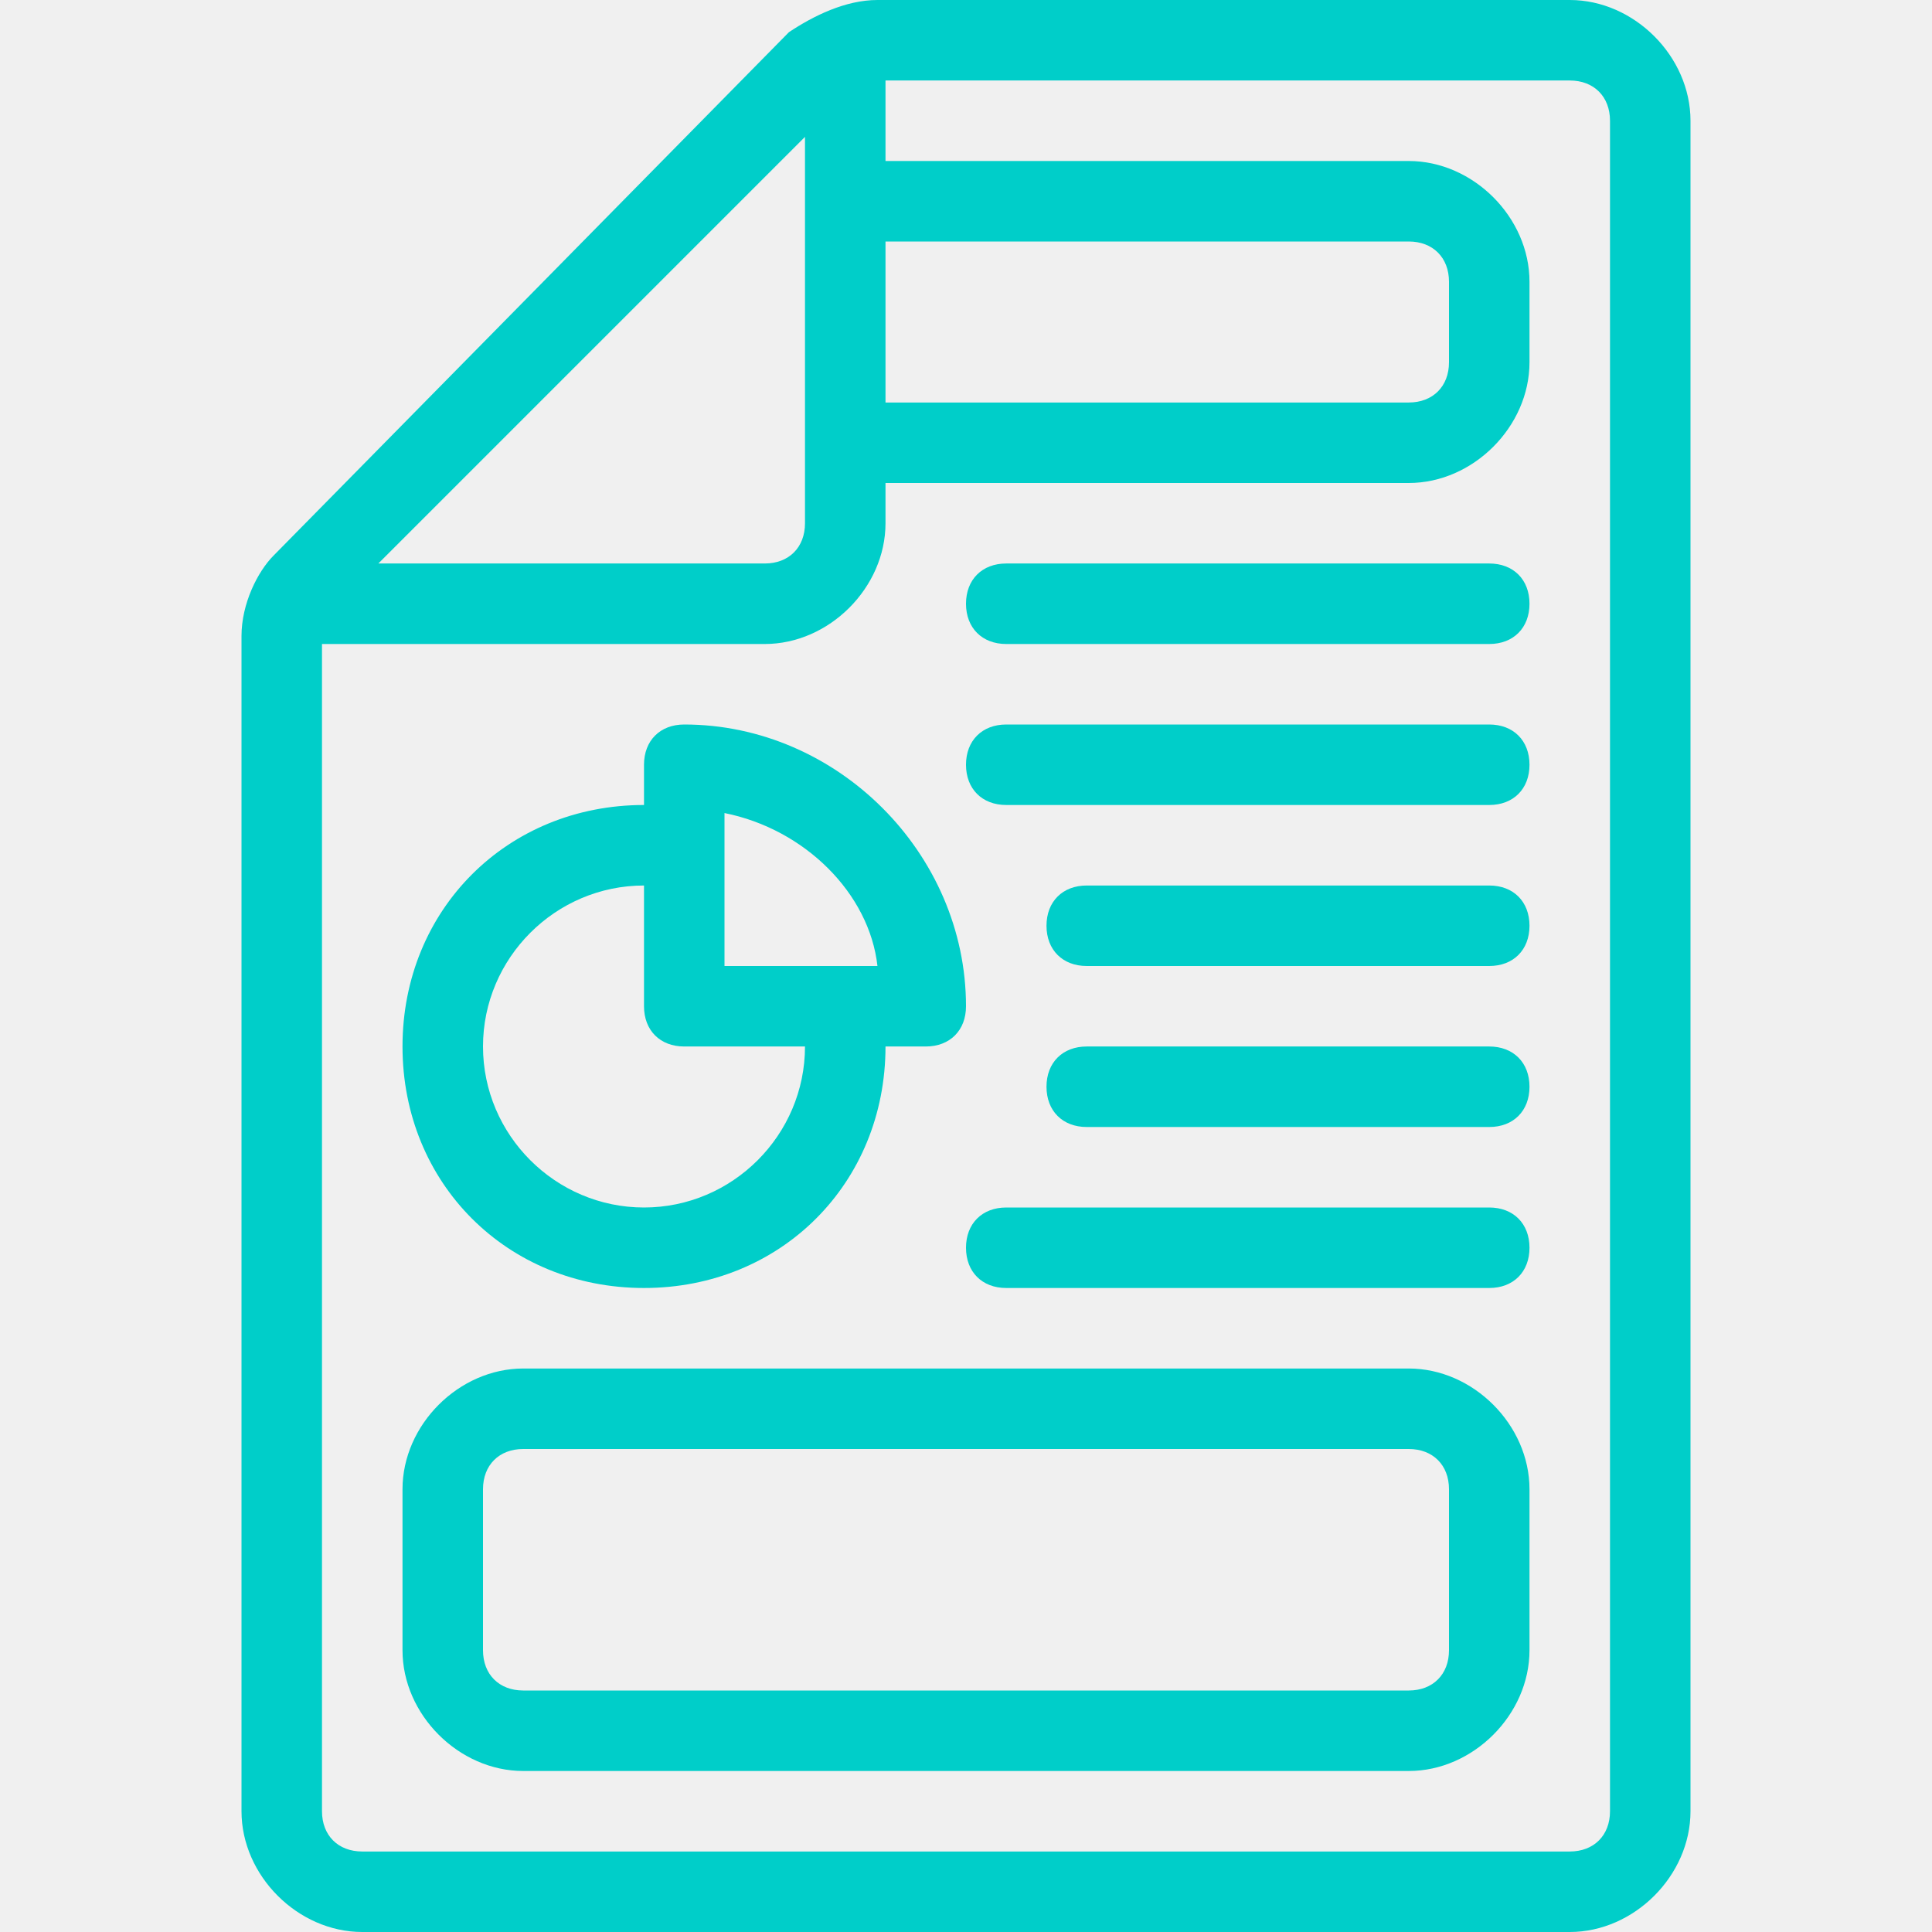
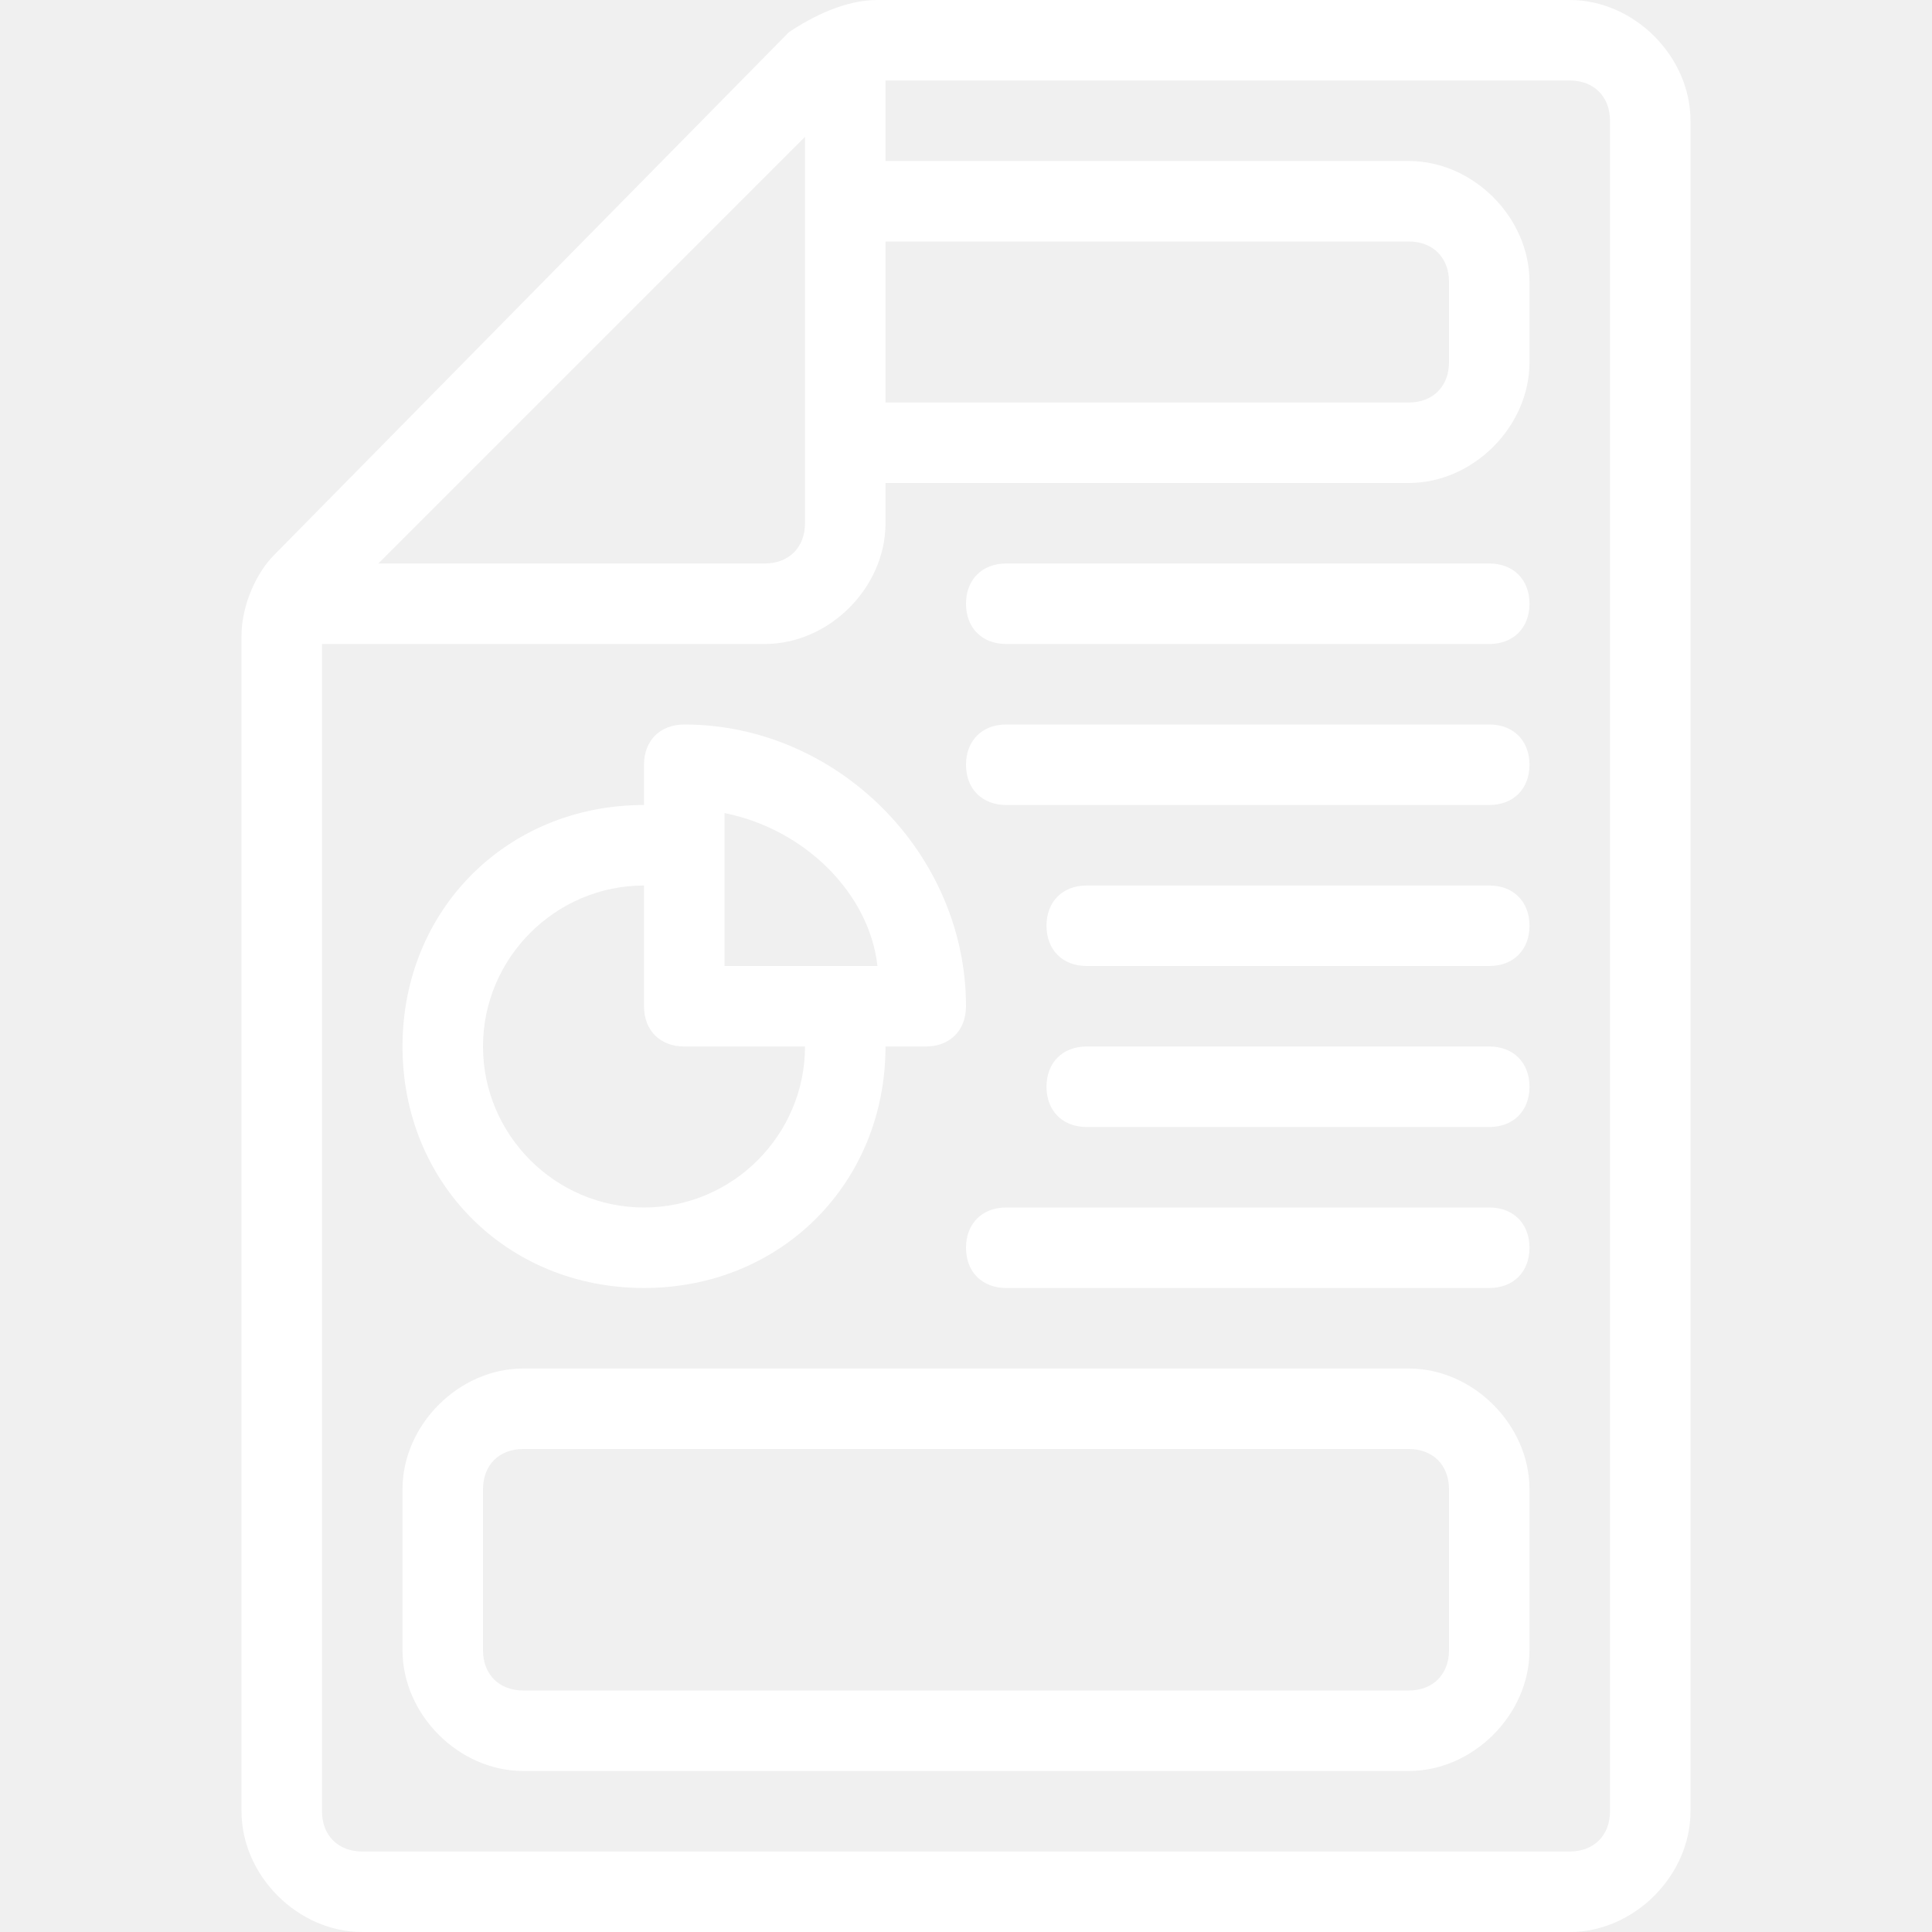
<svg xmlns="http://www.w3.org/2000/svg" width="149" height="149" viewBox="0 0 149 149" fill="none">
-   <path d="M52.771 55.875C50.908 55.875 49.667 57.117 49.667 58.979V62.083C39.113 62.083 31.042 70.154 31.042 80.708C31.042 91.263 39.113 99.333 49.667 99.333C60.221 99.333 68.292 91.263 68.292 80.708H71.396C73.258 80.708 74.5 79.467 74.5 77.604C74.5 65.808 64.567 55.875 52.771 55.875ZM55.875 62.704C62.083 63.946 67.05 68.912 67.671 74.5H55.875V62.704ZM49.667 93.125C42.838 93.125 37.25 87.537 37.25 80.708C37.25 73.879 42.838 68.292 49.667 68.292V77.604C49.667 79.467 50.908 80.708 52.771 80.708H62.083C62.083 87.537 56.496 93.125 49.667 93.125Z" fill="#00CEC9" />
-   <path d="M108.646 136.583H40.354C35.388 136.583 31.042 132.237 31.042 127.271V114.854C31.042 109.887 35.388 105.542 40.354 105.542H108.646C113.613 105.542 117.958 109.887 117.958 114.854V127.271C117.958 132.237 113.613 136.583 108.646 136.583ZM40.354 111.75C38.492 111.75 37.25 112.992 37.25 114.854V127.271C37.25 129.133 38.492 130.375 40.354 130.375H108.646C110.508 130.375 111.75 129.133 111.75 127.271V114.854C111.75 112.992 110.508 111.75 108.646 111.75H40.354Z" fill="#00CEC9" />
-   <path d="M114.854 99.333H77.604C75.742 99.333 74.5 98.092 74.5 96.229C74.5 94.367 75.742 93.125 77.604 93.125H114.854C116.717 93.125 117.958 94.367 117.958 96.229C117.958 98.092 116.717 99.333 114.854 99.333Z" fill="#00CEC9" />
-   <path d="M114.854 86.917H83.812C81.95 86.917 80.708 85.675 80.708 83.812C80.708 81.95 81.95 80.708 83.812 80.708H114.854C116.717 80.708 117.958 81.95 117.958 83.812C117.958 85.675 116.717 86.917 114.854 86.917Z" fill="#00CEC9" />
-   <path d="M114.854 74.5H83.812C81.95 74.5 80.708 73.258 80.708 71.396C80.708 69.533 81.95 68.292 83.812 68.292H114.854C116.717 68.292 117.958 69.533 117.958 71.396C117.958 73.258 116.717 74.5 114.854 74.5Z" fill="#00CEC9" />
-   <path d="M114.854 62.083H77.604C75.742 62.083 74.5 60.842 74.5 58.979C74.5 57.117 75.742 55.875 77.604 55.875H114.854C116.717 55.875 117.958 57.117 117.958 58.979C117.958 60.842 116.717 62.083 114.854 62.083Z" fill="#00CEC9" />
-   <path d="M114.854 49.667H77.604C75.742 49.667 74.5 48.425 74.5 46.562C74.5 44.7 75.742 43.458 77.604 43.458H114.854C116.717 43.458 117.958 44.7 117.958 46.562C117.958 48.425 116.717 49.667 114.854 49.667Z" fill="#00CEC9" />
-   <path d="M121.063 0H67.671C65.188 0 62.704 1.242 60.842 2.483L21.108 42.837C19.867 44.079 18.625 46.562 18.625 49.046V139.688C18.625 144.654 22.971 149 27.938 149H121.063C126.029 149 130.375 144.654 130.375 139.688V9.312C130.375 4.346 126.029 0 121.063 0ZM68.292 18.625H108.646C110.508 18.625 111.75 19.867 111.75 21.729V27.938C111.75 29.8 110.508 31.042 108.646 31.042H68.292V18.625ZM62.083 10.554V40.354C62.083 42.217 60.842 43.458 58.979 43.458H29.179L62.083 10.554ZM124.167 139.688C124.167 141.55 122.925 142.792 121.063 142.792H27.938C26.075 142.792 24.833 141.55 24.833 139.688V49.667H58.979C63.946 49.667 68.292 45.321 68.292 40.354V37.25H108.646C113.613 37.25 117.958 32.904 117.958 27.938V21.729C117.958 16.762 113.613 12.417 108.646 12.417H68.292V6.208H121.063C122.925 6.208 124.167 7.45 124.167 9.312V139.688Z" fill="#00CEC9" />
+   <path d="M52.771 55.875C50.908 55.875 49.667 57.117 49.667 58.979V62.083C39.112 62.083 31.042 70.154 31.042 80.708C31.042 91.263 39.112 99.333 49.667 99.333C60.221 99.333 68.292 91.263 68.292 80.708H71.396C73.258 80.708 74.5 79.467 74.5 77.604C74.5 65.808 64.567 55.875 52.771 55.875ZM55.875 62.704C62.083 63.946 67.05 68.912 67.671 74.5H55.875V62.704ZM49.667 93.125C42.837 93.125 37.25 87.537 37.25 80.708C37.25 73.879 42.837 68.292 49.667 68.292V77.604C49.667 79.467 50.908 80.708 52.771 80.708H62.083C62.083 87.537 56.496 93.125 49.667 93.125Z" fill="white" />
+   <path d="M108.646 136.583H40.354C35.388 136.583 31.042 132.238 31.042 127.271V114.854C31.042 109.888 35.388 105.542 40.354 105.542H108.646C113.612 105.542 117.958 109.888 117.958 114.854V127.271C117.958 132.238 113.612 136.583 108.646 136.583ZM40.354 111.75C38.492 111.75 37.25 112.992 37.25 114.854V127.271C37.25 129.133 38.492 130.375 40.354 130.375H108.646C110.508 130.375 111.75 129.133 111.75 127.271V114.854C111.75 112.992 110.508 111.75 108.646 111.75H40.354Z" fill="white" />
+   <path d="M114.854 99.333H77.604C75.742 99.333 74.5 98.092 74.5 96.229C74.5 94.367 75.742 93.125 77.604 93.125H114.854C116.717 93.125 117.958 94.367 117.958 96.229C117.958 98.092 116.717 99.333 114.854 99.333Z" fill="white" />
+   <path d="M114.854 86.917H83.812C81.95 86.917 80.708 85.675 80.708 83.812C80.708 81.95 81.95 80.708 83.812 80.708H114.854C116.717 80.708 117.958 81.95 117.958 83.812C117.958 85.675 116.717 86.917 114.854 86.917Z" fill="white" />
+   <path d="M114.854 74.5H83.812C81.95 74.5 80.708 73.258 80.708 71.396C80.708 69.533 81.95 68.292 83.812 68.292H114.854C116.717 68.292 117.958 69.533 117.958 71.396C117.958 73.258 116.717 74.5 114.854 74.5Z" fill="white" />
+   <path d="M114.854 62.083H77.604C75.742 62.083 74.5 60.842 74.5 58.979C74.5 57.117 75.742 55.875 77.604 55.875H114.854C116.717 55.875 117.958 57.117 117.958 58.979C117.958 60.842 116.717 62.083 114.854 62.083Z" fill="white" />
+   <path d="M114.854 49.667H77.604C75.742 49.667 74.5 48.425 74.5 46.562C74.5 44.7 75.742 43.458 77.604 43.458H114.854C116.717 43.458 117.958 44.7 117.958 46.562C117.958 48.425 116.717 49.667 114.854 49.667Z" fill="white" />
+   <path d="M121.062 0H67.671C65.188 0 62.704 1.242 60.842 2.483L21.108 42.837C19.867 44.079 18.625 46.562 18.625 49.046V139.688C18.625 144.654 22.971 149 27.938 149H121.062C126.029 149 130.375 144.654 130.375 139.688V9.312C130.375 4.346 126.029 0 121.062 0ZM68.292 18.625H108.646C110.508 18.625 111.75 19.867 111.75 21.729V27.938C111.75 29.8 110.508 31.042 108.646 31.042H68.292V18.625ZM62.083 10.554V40.354C62.083 42.217 60.842 43.458 58.979 43.458H29.179L62.083 10.554ZM124.167 139.688C124.167 141.55 122.925 142.792 121.062 142.792H27.938C26.075 142.792 24.833 141.55 24.833 139.688V49.667H58.979C63.946 49.667 68.292 45.321 68.292 40.354V37.25H108.646C113.613 37.25 117.958 32.904 117.958 27.938V21.729C117.958 16.762 113.613 12.417 108.646 12.417H68.292V6.208H121.062C122.925 6.208 124.167 7.45 124.167 9.312V139.688Z" fill="white" />
</svg>
